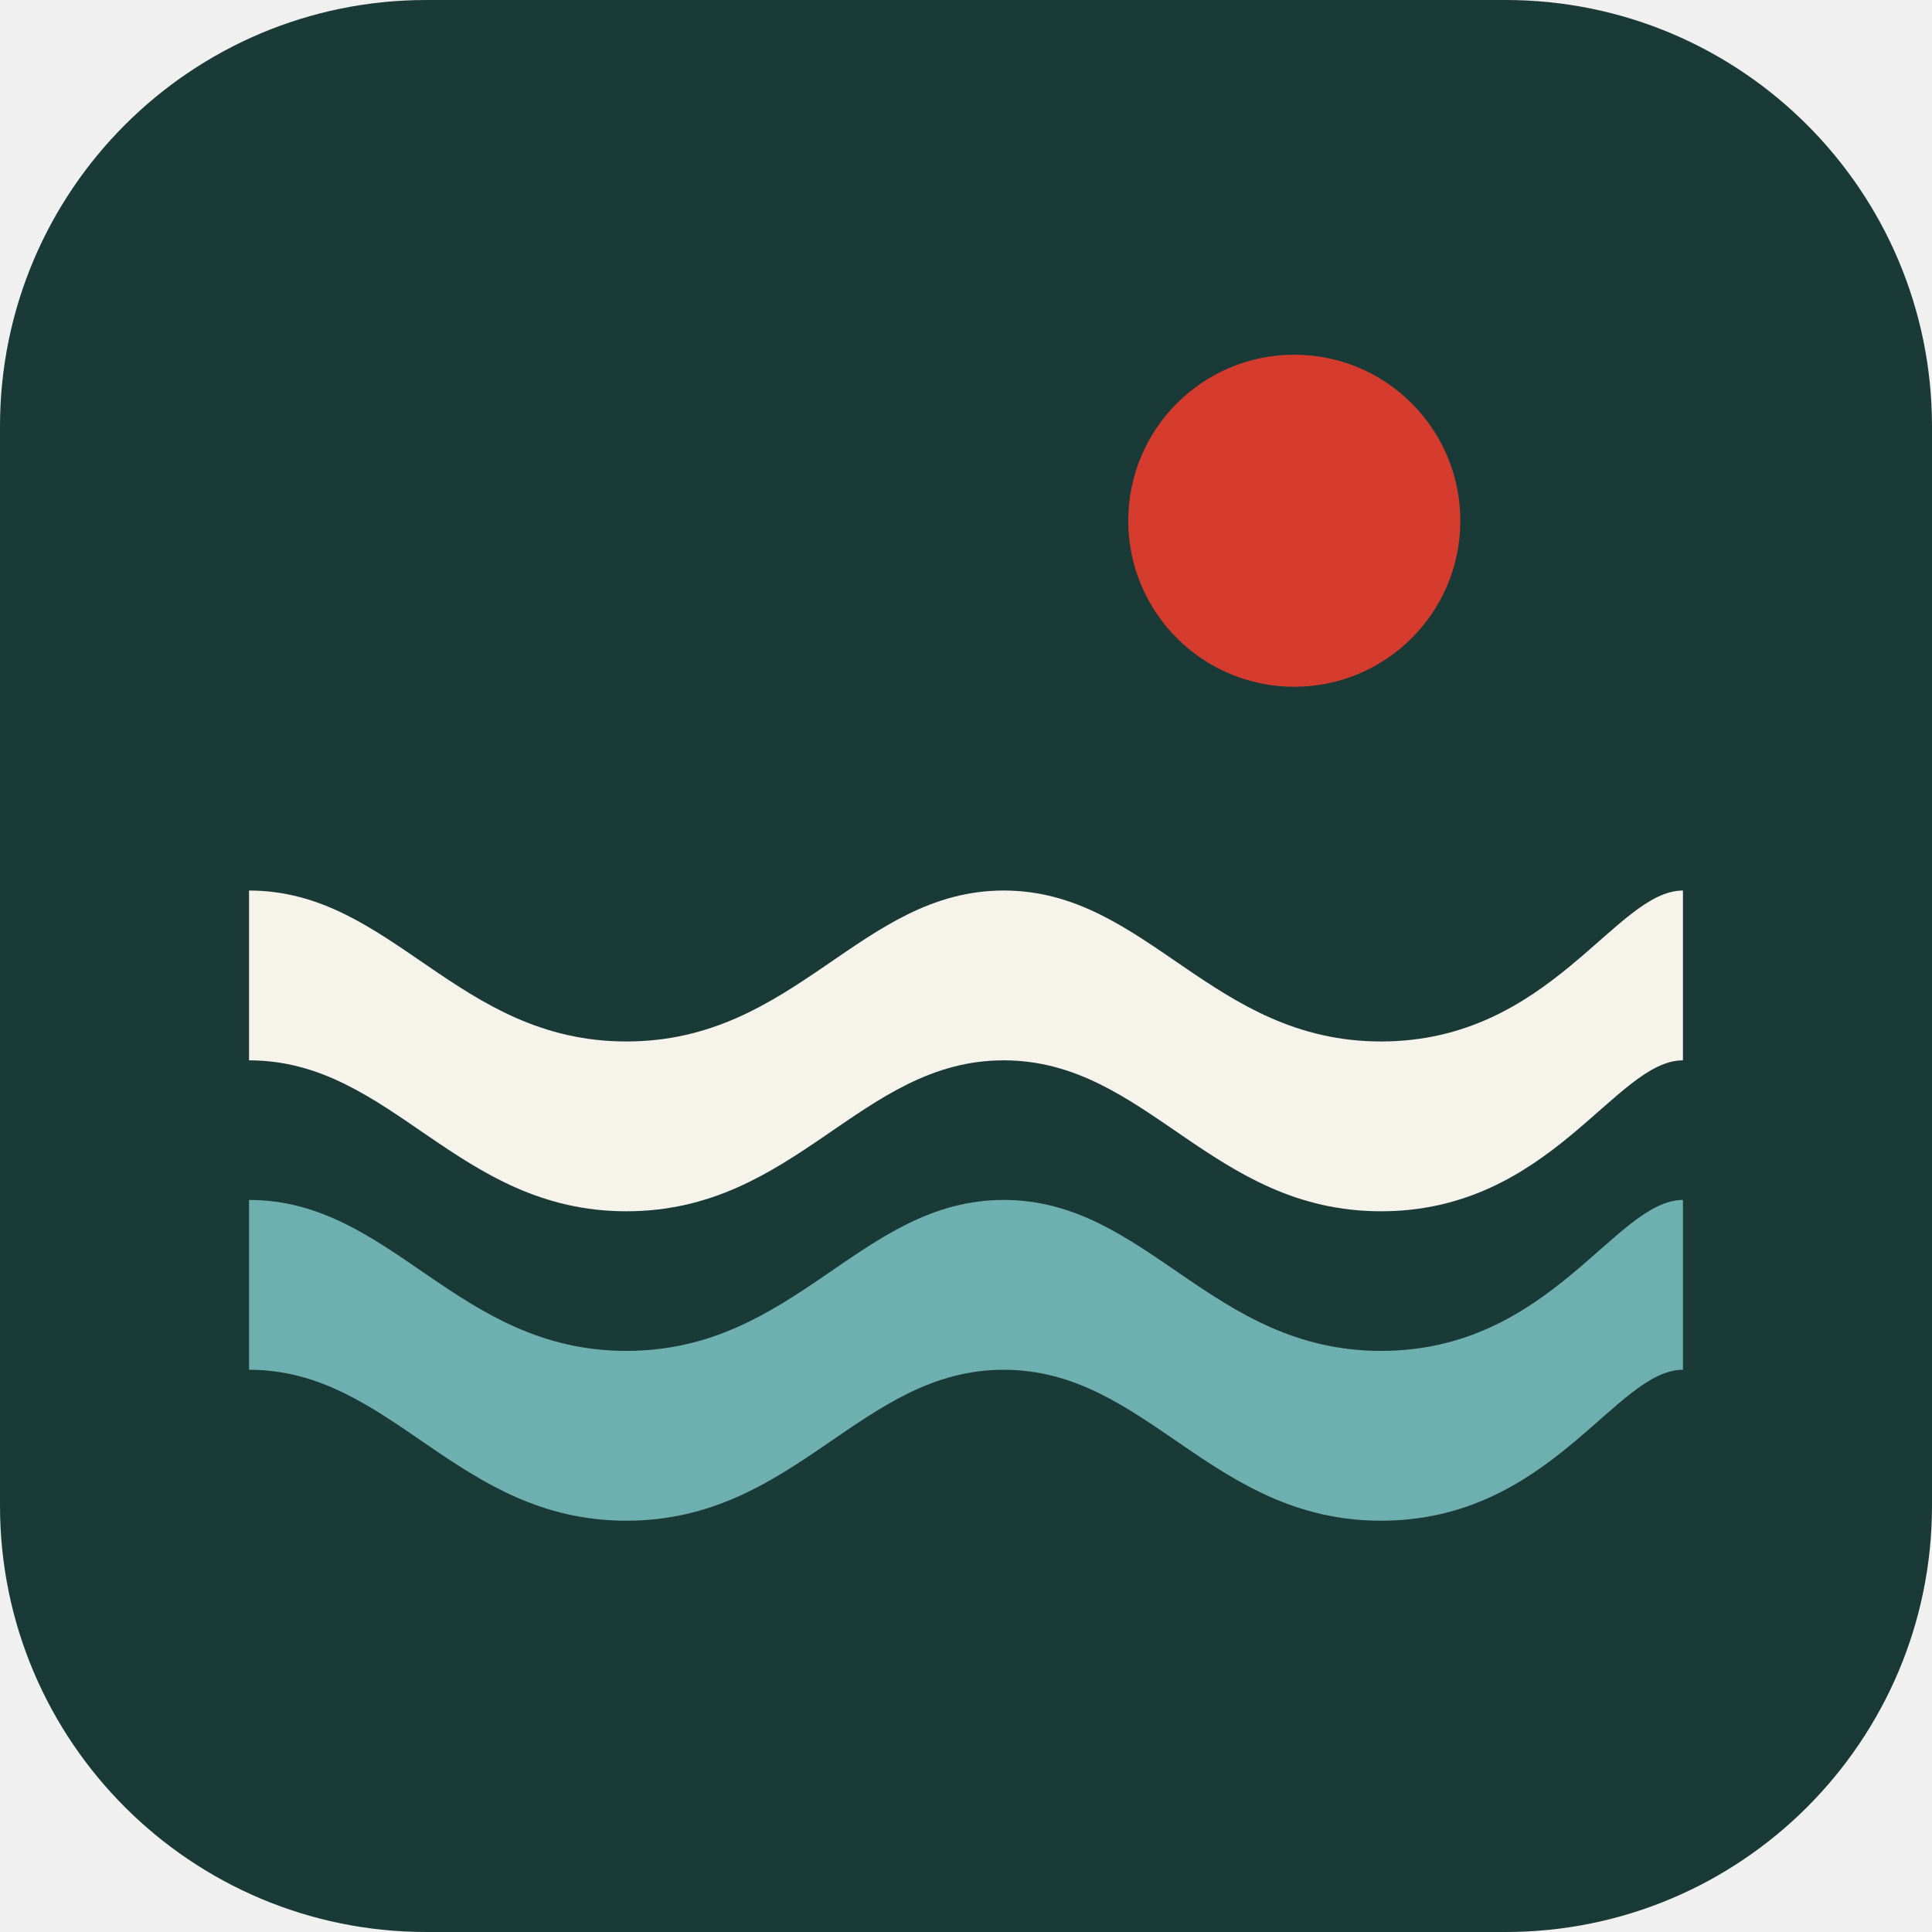
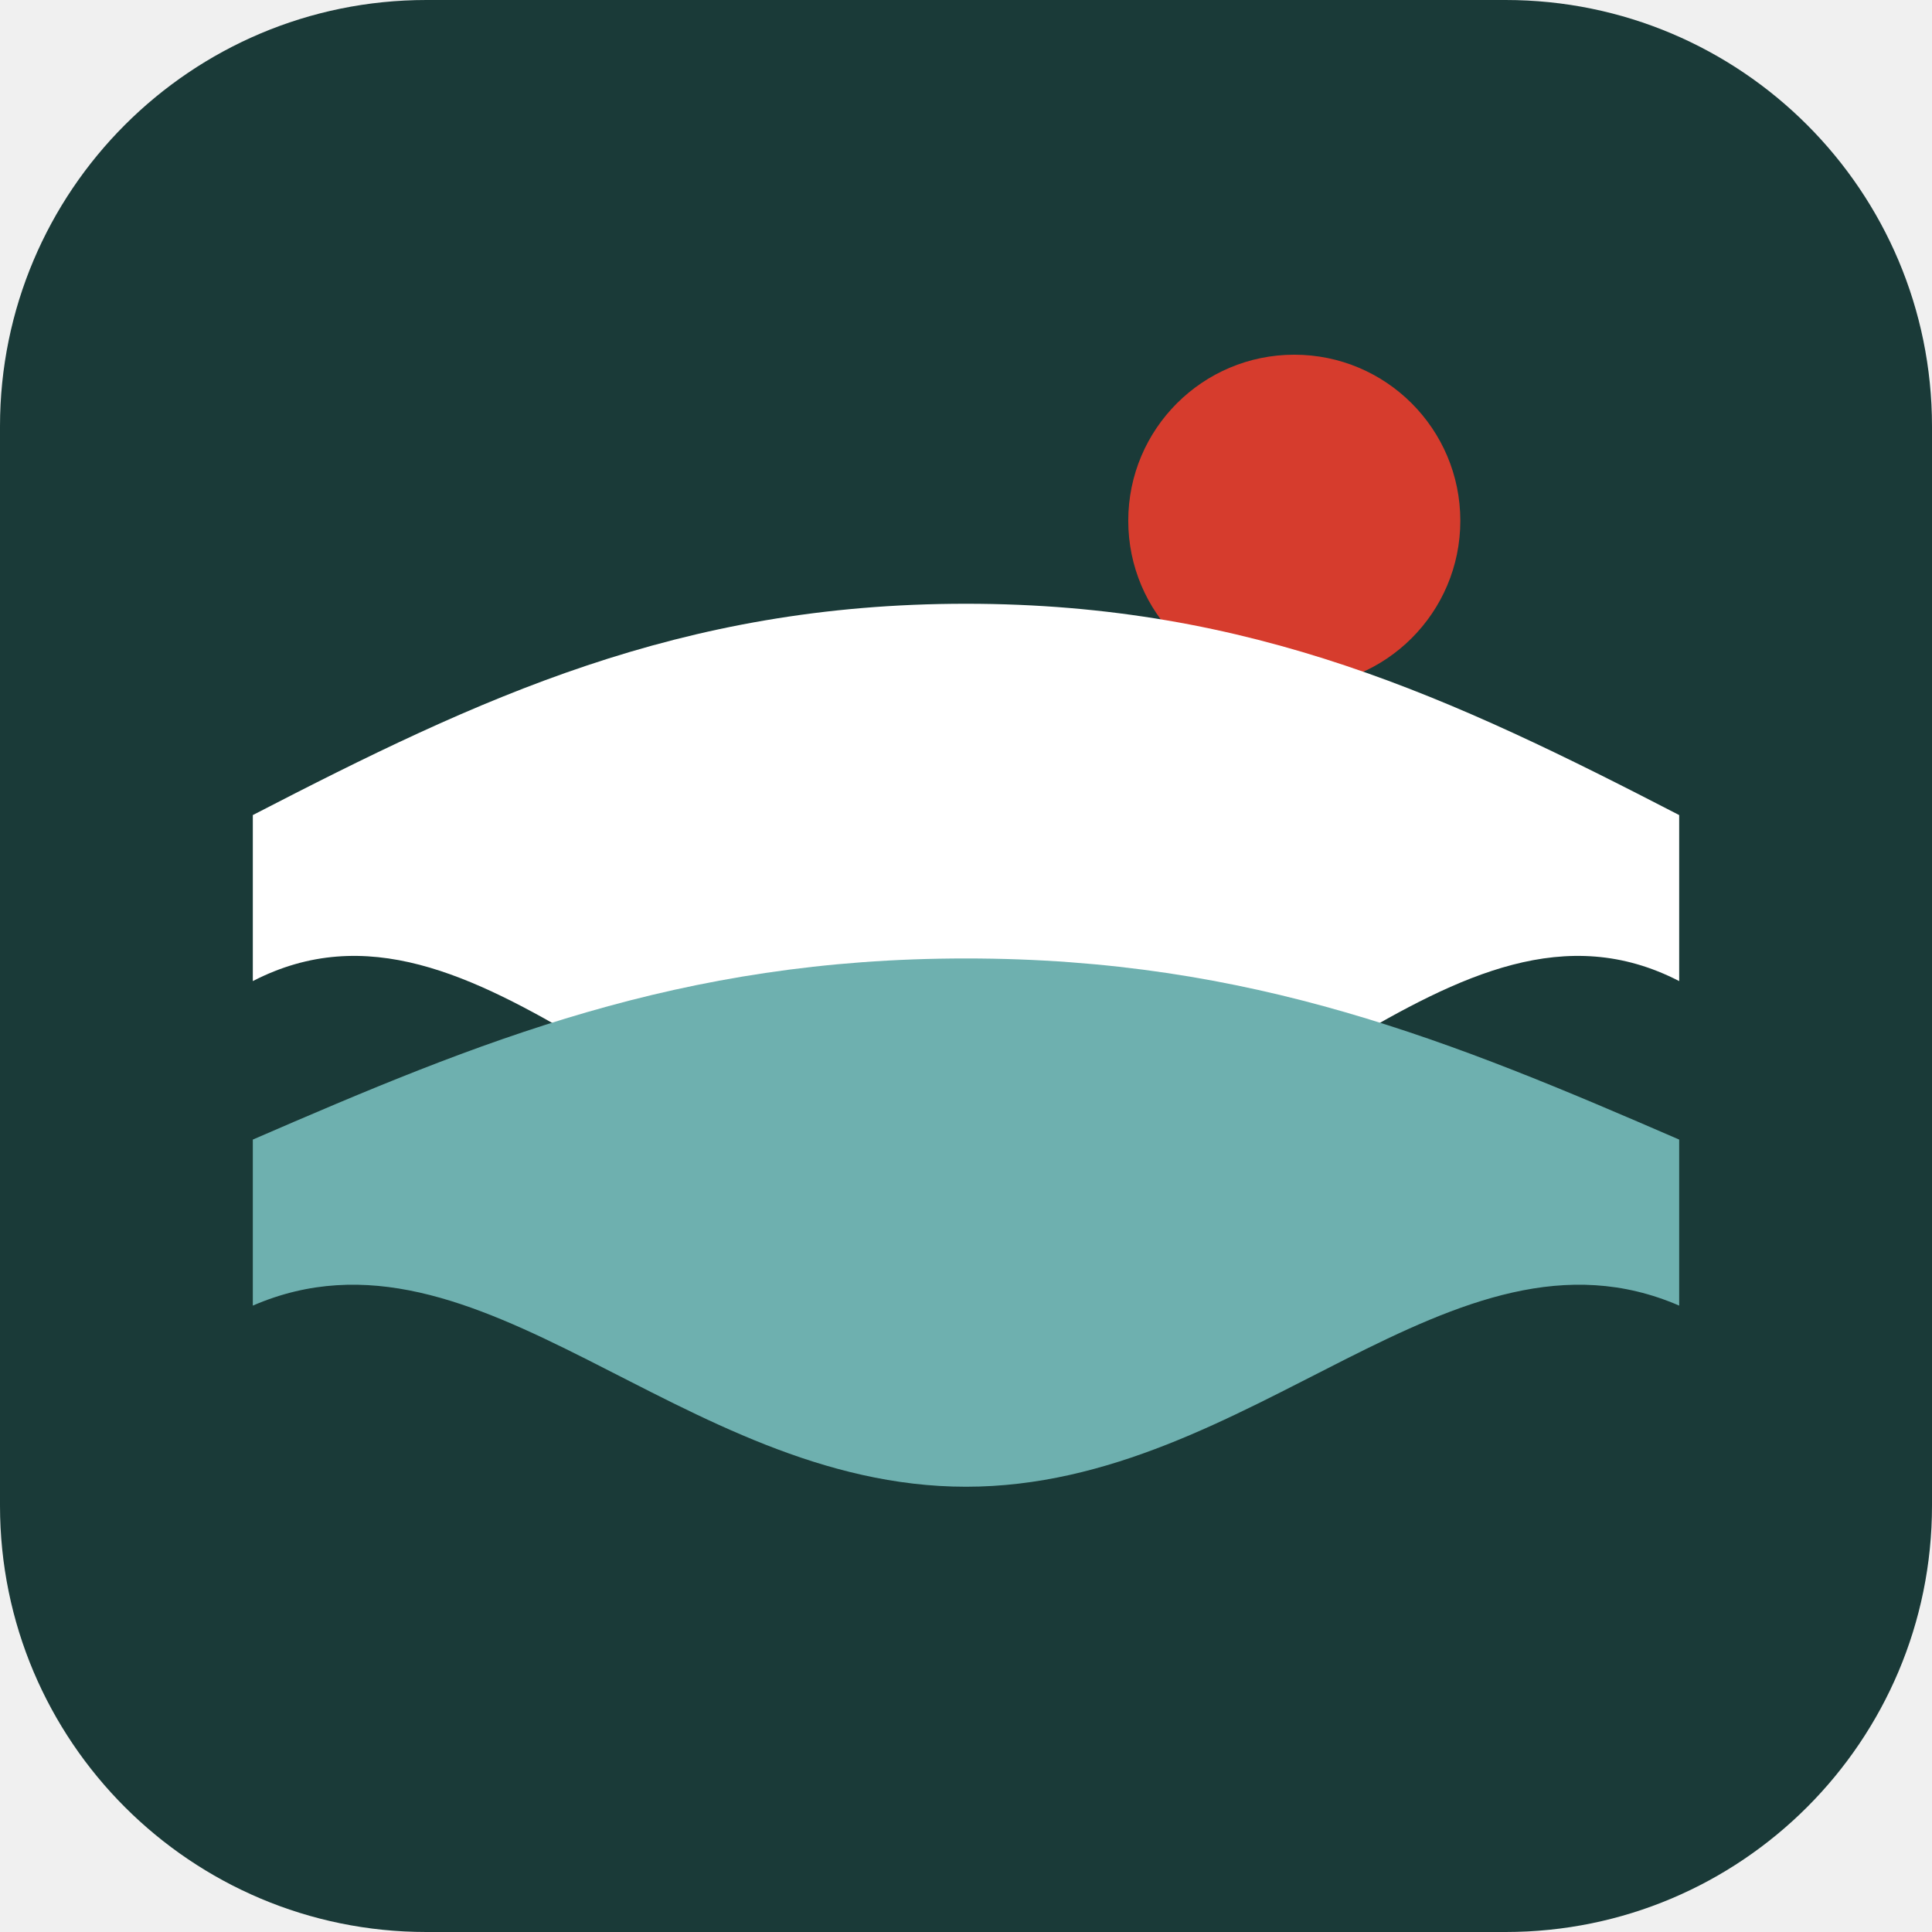
<svg xmlns="http://www.w3.org/2000/svg" viewBox="0 0 512 512" role="img" aria-label="PantauPesisir">
  <rect width="512" height="512" rx="113" fill="#1a3a38" />
  <circle cx="343" cy="138" r="44" fill="#d63c2d" />
-   <path d="M66 236C104 236 121 276 166 276C211 276 228 236 266 236C304 236 321 276 366 276C411 276 428 236 446 236V281C428 281 411 321 366 321C321 321 304 281 266 281C228 281 211 321 166 321C121 321 104 281 66 281Z" fill="#f5f3ea" />
-   <path d="M66 318C104 318 121 358 166 358C211 358 228 318 266 318C304 318 321 358 366 358C411 358 428 318 446 318V363C428 363 411 403 366 403C321 403 304 363 266 363C228 363 211 403 166 403C121 403 104 363 66 363Z" fill="#6eb0af" />
+   <path d="M67 216C127 185 180 160 256 160C332 160 385 185 445 216L445 260C385 229 332 316 256 316C180 316 127 229 67 260Z" fill="#ffffff" />
+   <path d="M67 302C127 276 180 254 256 254C332 254 385 276 445 302L445 346C385 320 332 394 256 394C180 394 127 320 67 346Z" fill="#6eb0af" />
</svg>
